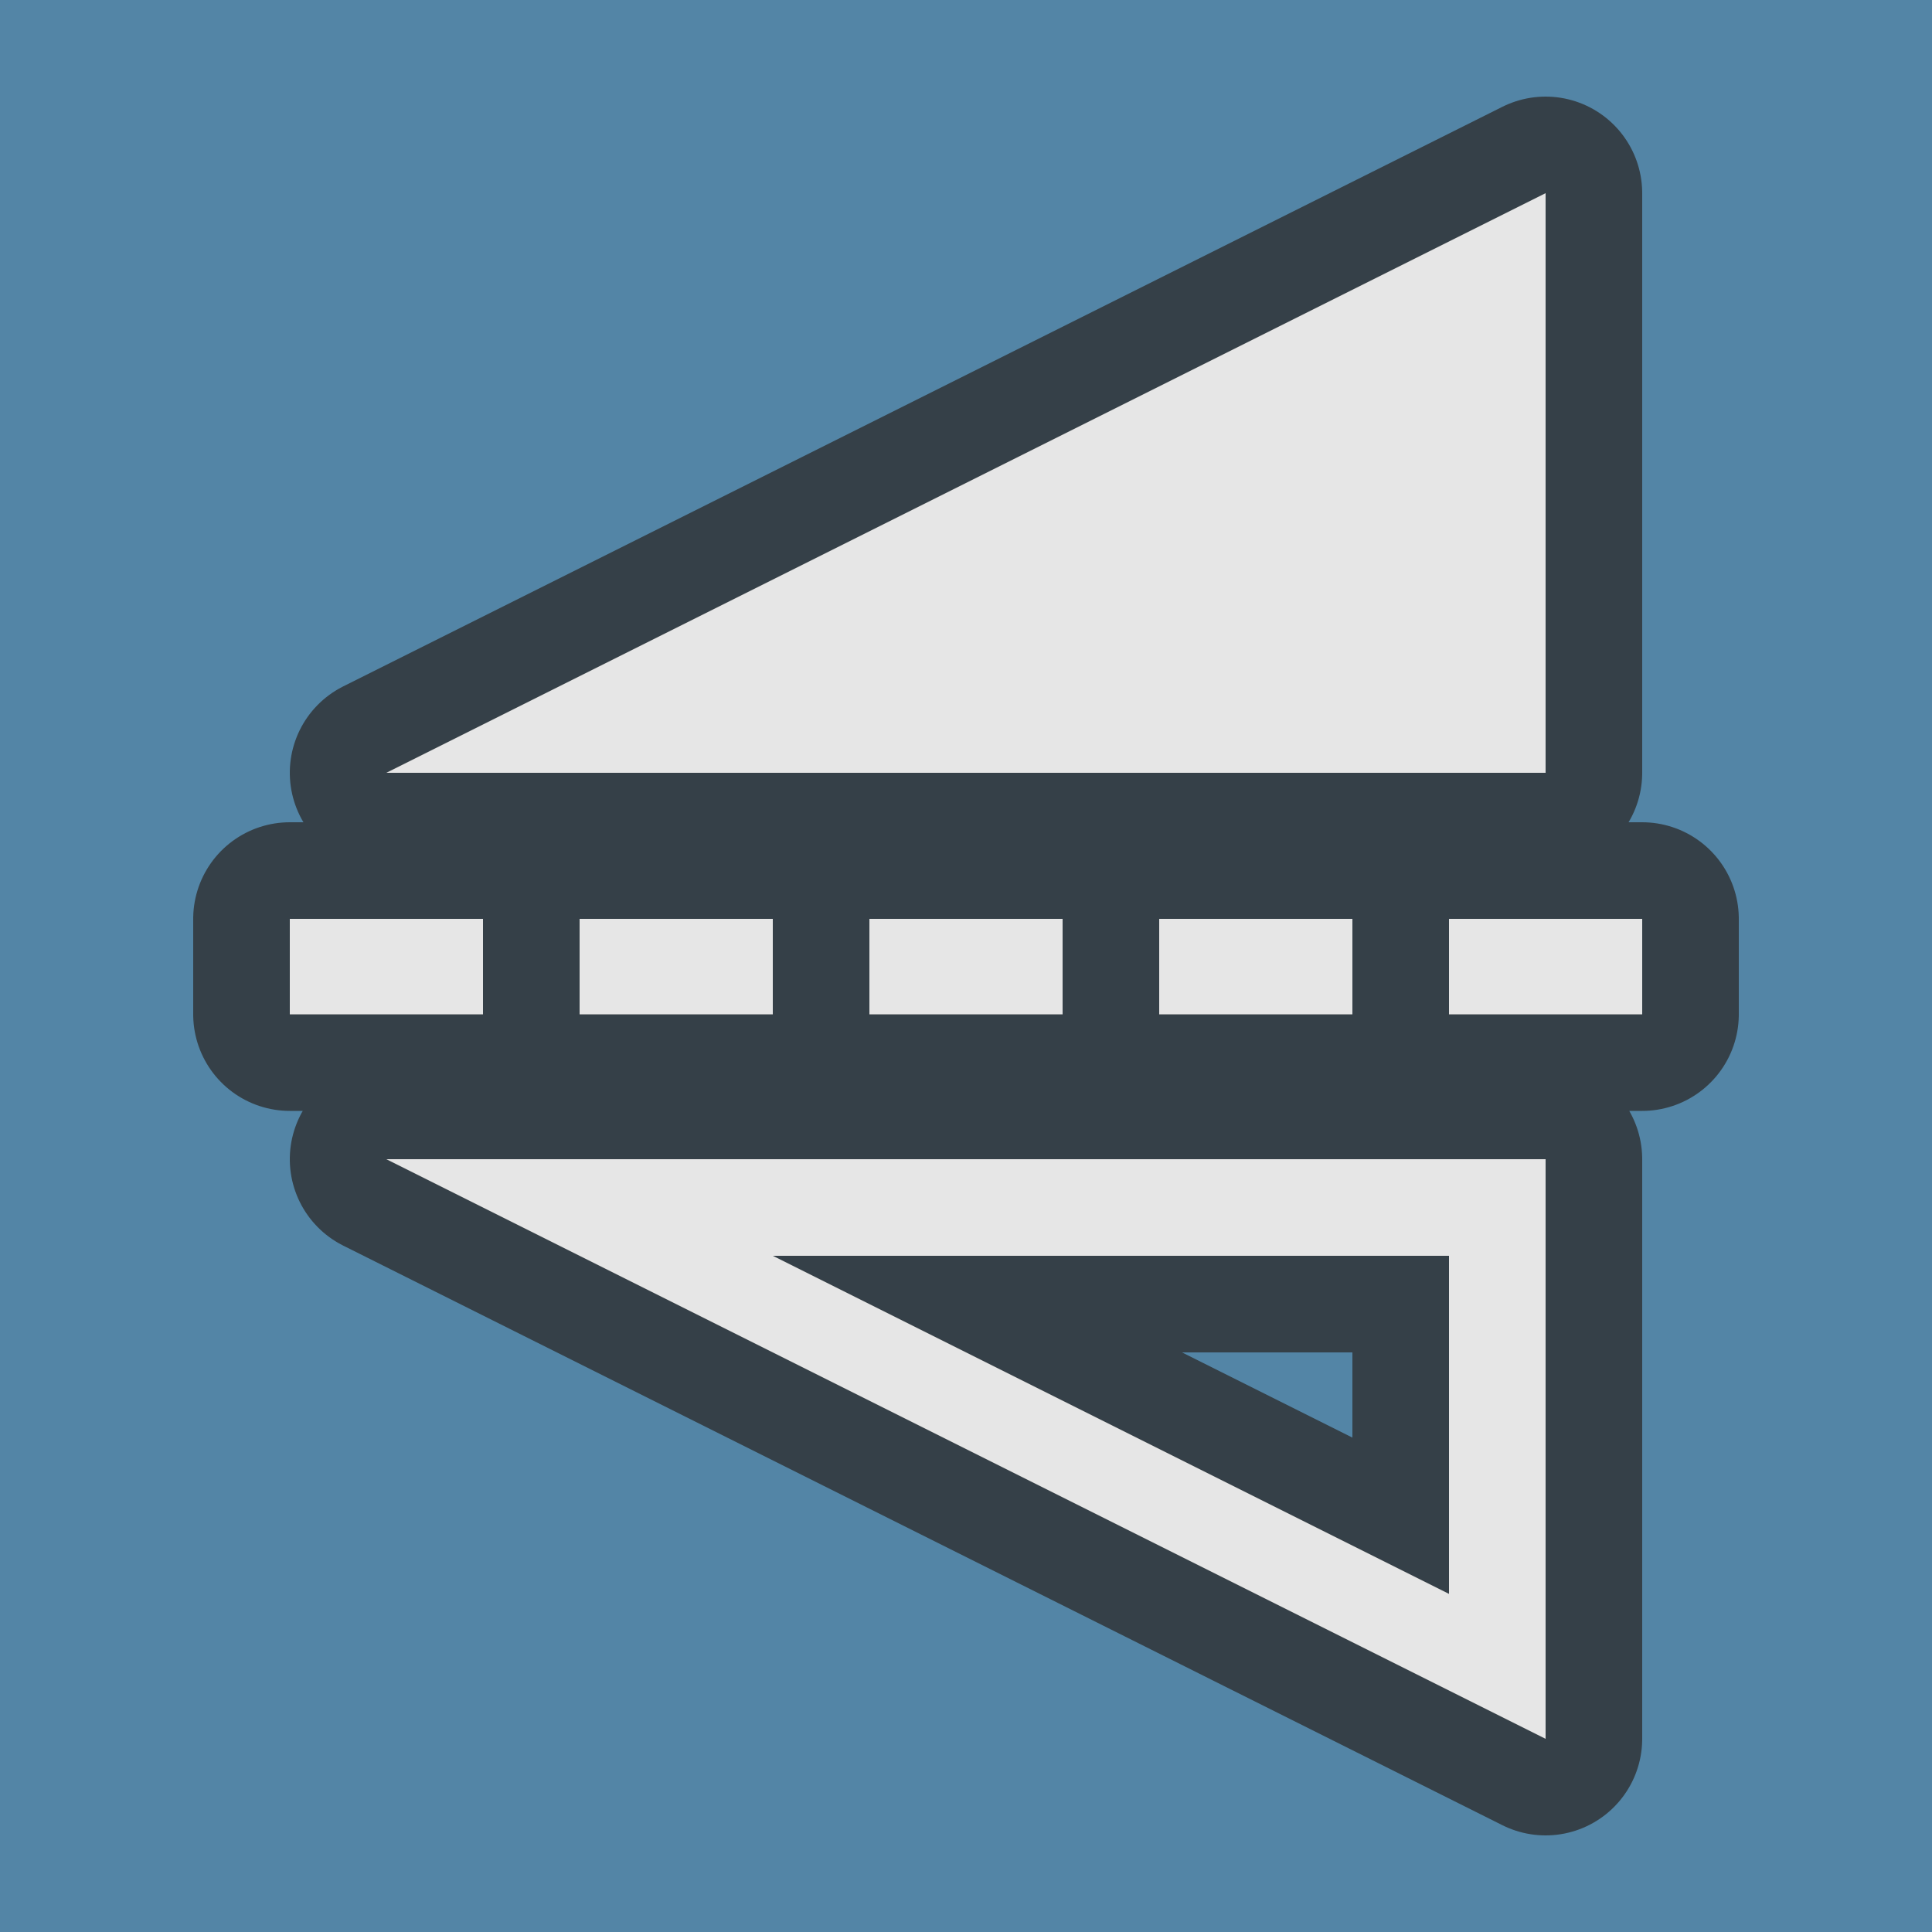
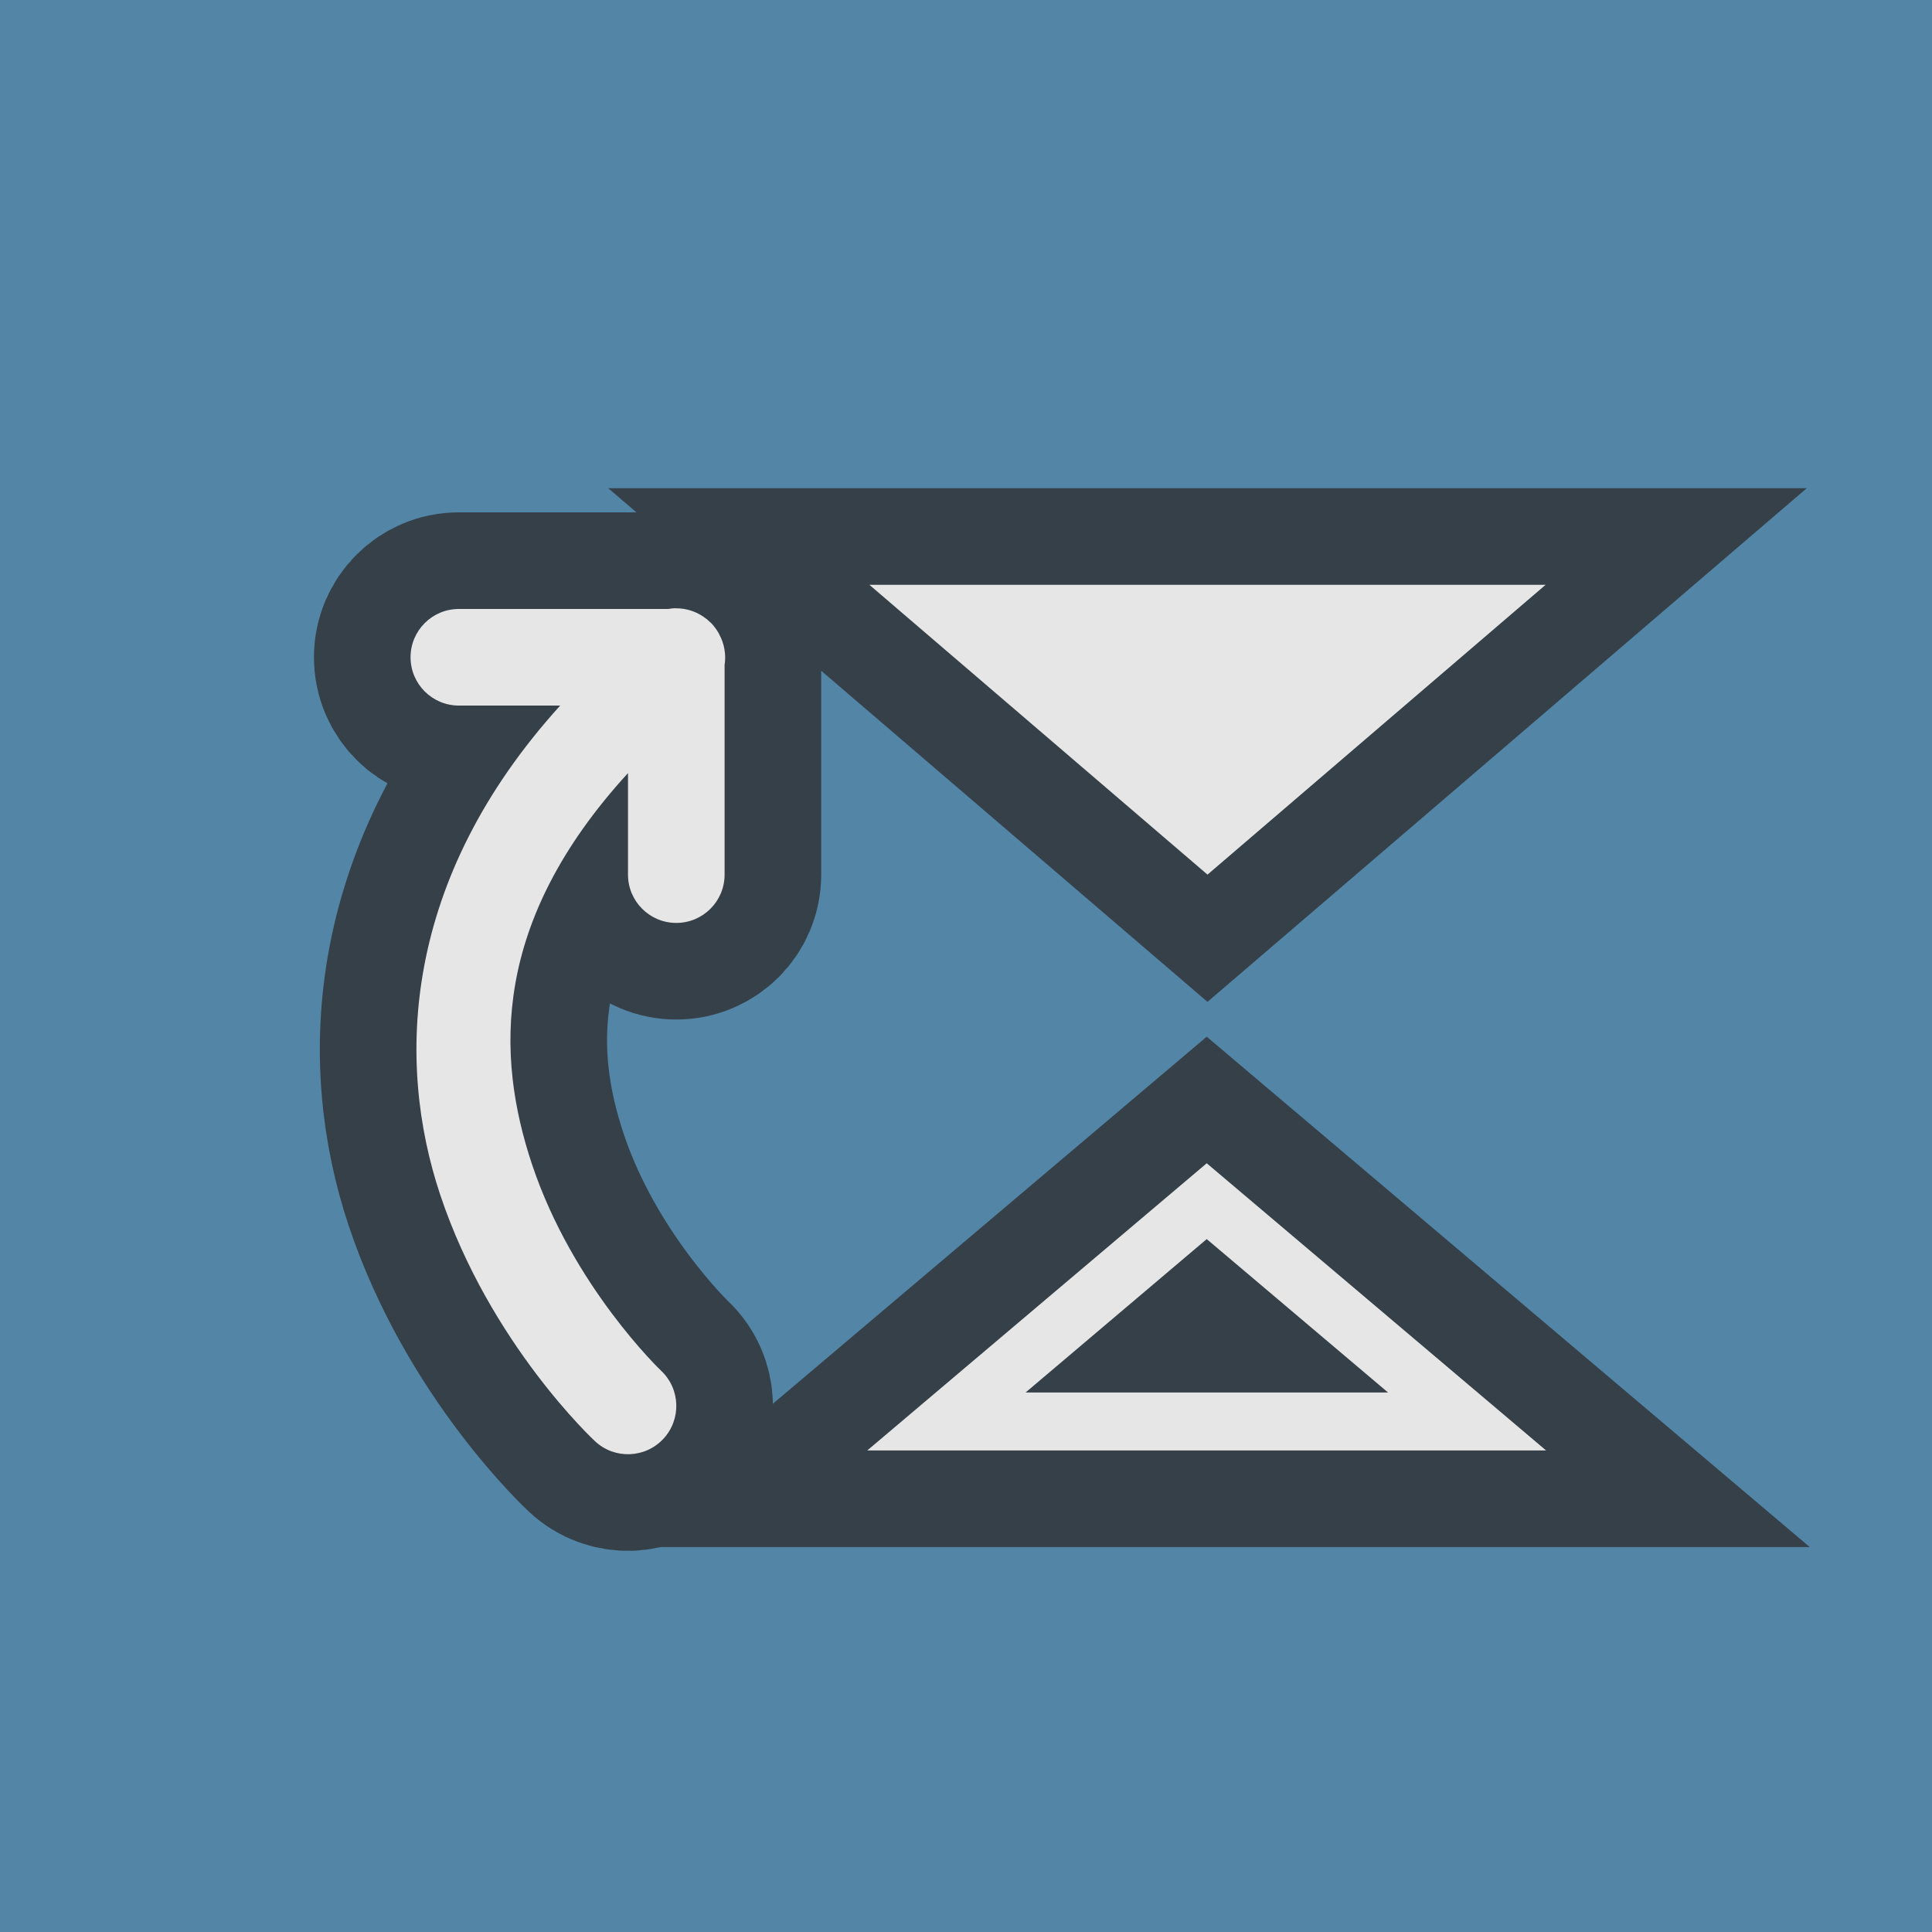
- <svg xmlns="http://www.w3.org/2000/svg" version="1.1" id="svg4" x="0px" y="0px" viewBox="0 0 20 20" style="enable-background:new 0 0 20 20;" xml:space="preserve">
-   <defs id="defs10" />
-   <style type="text/css" id="style2">
- 	.st0{fill:#5385A6;}
- 	.st1{fill:none;stroke:#2C2C2C;stroke-width:2;stroke-linejoin:round;stroke-miterlimit:1.414;stroke-opacity:0.765;}
- 	.st2{fill:#E6E6E6;}
+ <svg xmlns="http://www.w3.org/2000/svg" enable-background="new 0 0 20 20" version="1.1" viewBox="0 0 20 20" xml:space="preserve">
+   <style type="text/css">
+ 	.st0{fill:none;stroke:#2C2C2C;stroke-width:2;stroke-linejoin:round;stroke-miterlimit:1.414;stroke-opacity:0.765;}
+ 	.st1{fill:#E6E6E6;}
</style>
-   <rect id="rect824" y="0" class="st0" width="20" height="20" />
-   <g id="g1050" transform="matrix(0,1,1,0,0,0)">
-     <path id="path822-9" d="M 9.512,3 V 5 H 10.5 V 3 Z M 8,4 2,16 h 6 z m 4,0 v 12 h 6 z M 9.512,6 V 8 H 10.5 V 6 Z M 13,8 16.5,15 H 13 Z M 9.512,9 v 2 H 10.5 V 9 Z m 0,3 v 2 H 10.5 v -2 z m 0,3 v 2 H 10.5 v -2 z" style="fill:#e6e6e6;stroke:#2c2c2c;stroke-width:2;stroke-linejoin:round;stroke-miterlimit:4;stroke-dasharray:none;stroke-opacity:0.765" />
-     <path id="path822" d="M 9.512,3 V 5 H 10.5 V 3 Z M 8,4 2,16 h 6 z m 4,0 v 12 h 6 z M 9.512,6 V 8 H 10.5 V 6 Z M 13,8 16.5,15 H 13 Z M 9.512,9 v 2 H 10.5 V 9 Z m 0,3 v 2 H 10.5 v -2 z m 0,3 v 2 H 10.5 v -2 z" style="fill:#e6e6e6;stroke-width:1.117" />
+   <rect x="0" id="rect824" y="0" class="st0" width="20" height="20" style="fill:#5385a6;stroke:none;stroke-width:2;stroke-linejoin:round;stroke-miterlimit:1.414;stroke-opacity:0.765;fill-opacity:1" />
+   <g enable-background="new">
+     <g enable-background="new">
+       <rect width="20" height="20" fill="none" style="paint-order:markers stroke fill" />
+     </g>
+     <g transform="translate(0,-620)" enable-background="new">
+       <g transform="translate(1.5,18.054)" shape-rendering="auto">
+         <path d="m7.5 608 3.5 3 3.5-3zm-2.008 0.242a0.5 0.5 0 0 0-0.074 8e-3h-2.168a0.5 0.5 0 1 0 0 1h1.049c-1.632 1.801-1.704 3.68-1.242 5.064 0.515 1.545 1.602 2.551 1.602 2.551a0.5 0.5 0 1 0 0.684-0.73s-0.914-0.87-1.336-2.137c-0.376-1.128-0.414-2.511 0.994-4.049v1.051a0.5 0.5 0 1 0 1 0v-2.17a0.5 0.5 0 0 0-0.057-0.32 0.5 0.5 0 0 0-0.002-6e-3 0.5 0.5 0 0 0-0.023-0.037 0.5 0.5 0 0 0-0.031-0.041 0.5 0.5 0 0 0-0.002-4e-3 0.5 0.5 0 0 0-0.031-0.033 0.5 0.5 0 0 0-0.004-2e-3 0.5 0.5 0 0 0-0.033-0.031 0.5 0.5 0 0 0-0.004-2e-3 0.5 0.5 0 0 0-0.32-0.111zm5.5 5.746-3.514 2.973h7.027l-0.625-0.529zm0 0.785 1.877 1.588h-3.752z" color="#000000" color-rendering="auto" dominant-baseline="auto" enable-background="accumulate" fill="none" image-rendering="auto" solid-color="#000000" stroke="#2b2b2b" stroke-opacity=".765" stroke-width="2" style="font-feature-settings:normal;font-variant-alternates:normal;font-variant-caps:normal;font-variant-ligatures:normal;font-variant-numeric:normal;font-variant-position:normal;isolation:auto;mix-blend-mode:normal;shape-padding:0;text-decoration-color:#000000;text-decoration-line:none;text-decoration-style:solid;text-indent:0;text-orientation:mixed;text-transform:none;white-space:normal" />
+         <path d="m7.5 608 3.5 3 3.5-3zm-2.008 0.242a0.5 0.5 0 0 0-0.074 8e-3h-2.168a0.5 0.5 0 1 0 0 1h1.049c-1.632 1.801-1.704 3.68-1.242 5.064 0.515 1.545 1.602 2.551 1.602 2.551a0.5 0.5 0 1 0 0.684-0.73s-0.914-0.87-1.336-2.137c-0.376-1.128-0.414-2.511 0.994-4.049v1.051a0.5 0.5 0 1 0 1 0v-2.17a0.5 0.5 0 0 0-0.057-0.32 0.5 0.5 0 0 0-0.002-6e-3 0.5 0.5 0 0 0-0.023-0.037 0.5 0.5 0 0 0-0.031-0.041 0.5 0.5 0 0 0-0.002-4e-3 0.5 0.5 0 0 0-0.031-0.033 0.5 0.5 0 0 0-0.004-2e-3 0.5 0.5 0 0 0-0.033-0.031 0.5 0.5 0 0 0-0.004-2e-3 0.5 0.5 0 0 0-0.32-0.111zm5.5 5.746-3.514 2.973h7.027l-0.625-0.529zm0 0.785 1.877 1.588h-3.752z" color="#000000" color-rendering="auto" dominant-baseline="auto" enable-background="accumulate" fill="#e6e6e6" image-rendering="auto" solid-color="#000000" style="font-feature-settings:normal;font-variant-alternates:normal;font-variant-caps:normal;font-variant-ligatures:normal;font-variant-numeric:normal;font-variant-position:normal;isolation:auto;mix-blend-mode:normal;shape-padding:0;text-decoration-color:#000000;text-decoration-line:none;text-decoration-style:solid;text-indent:0;text-orientation:mixed;text-transform:none;white-space:normal" />
+       </g>
+     </g>
  </g>
</svg>
